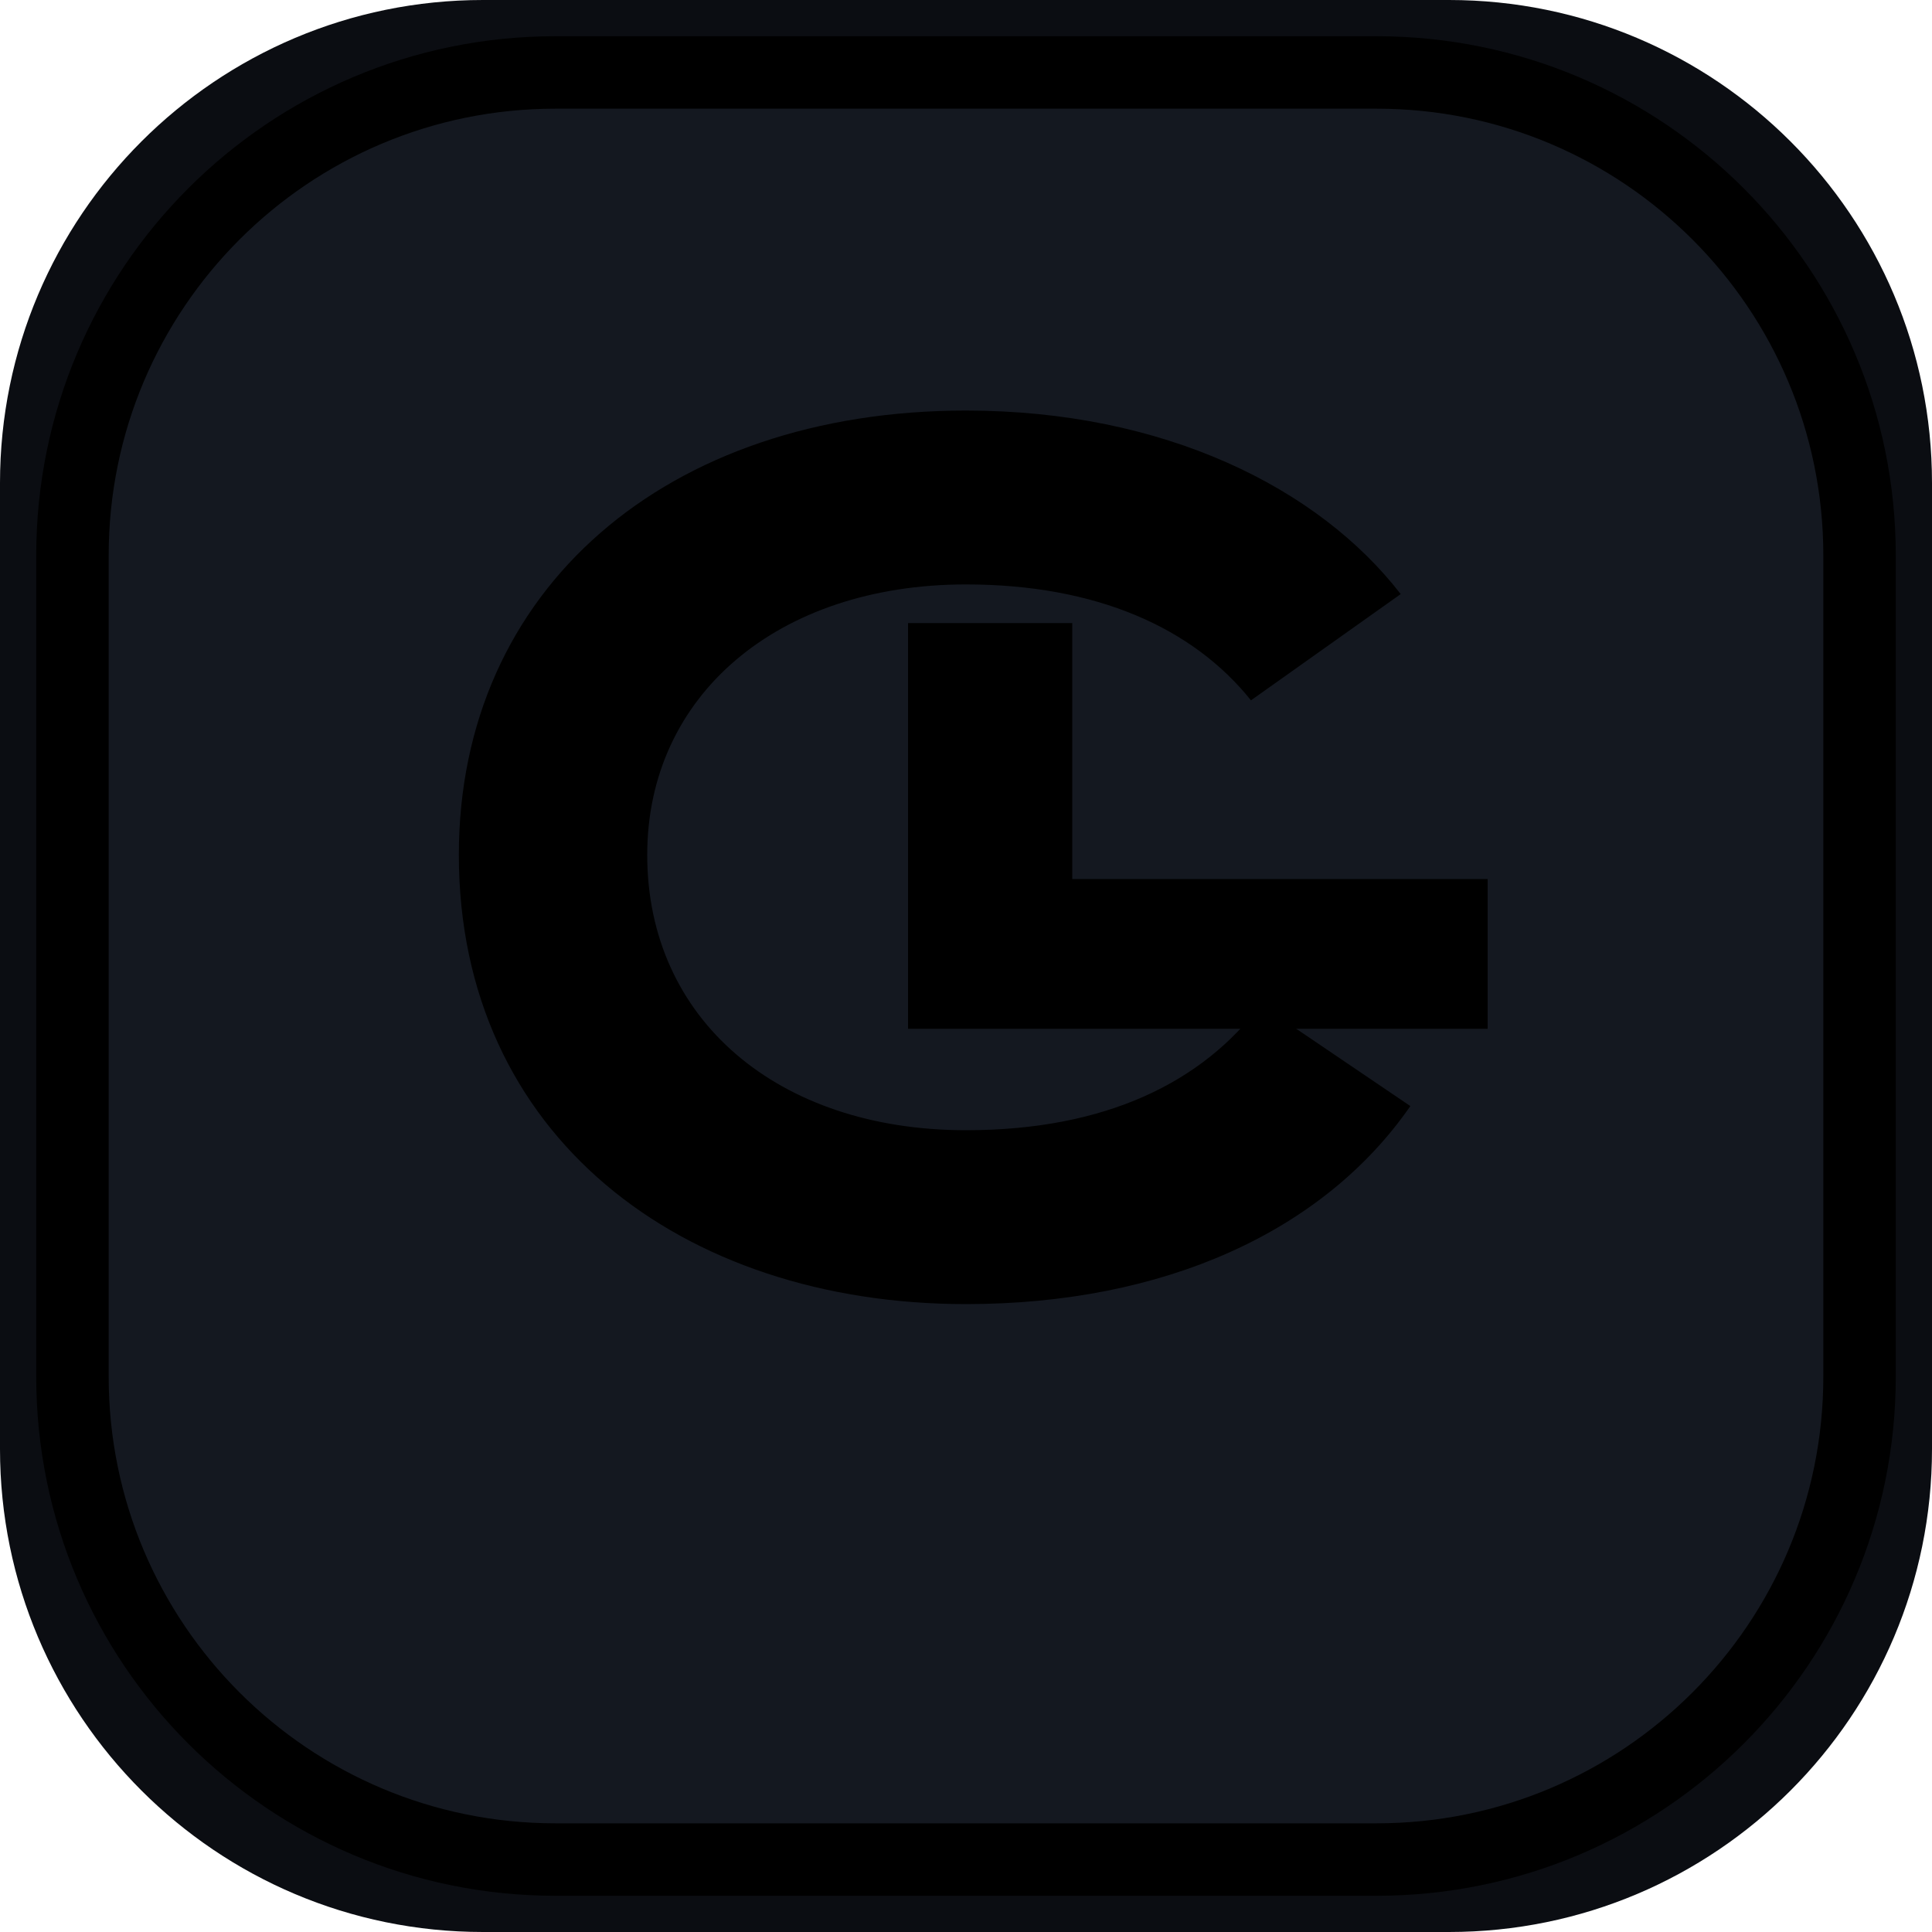
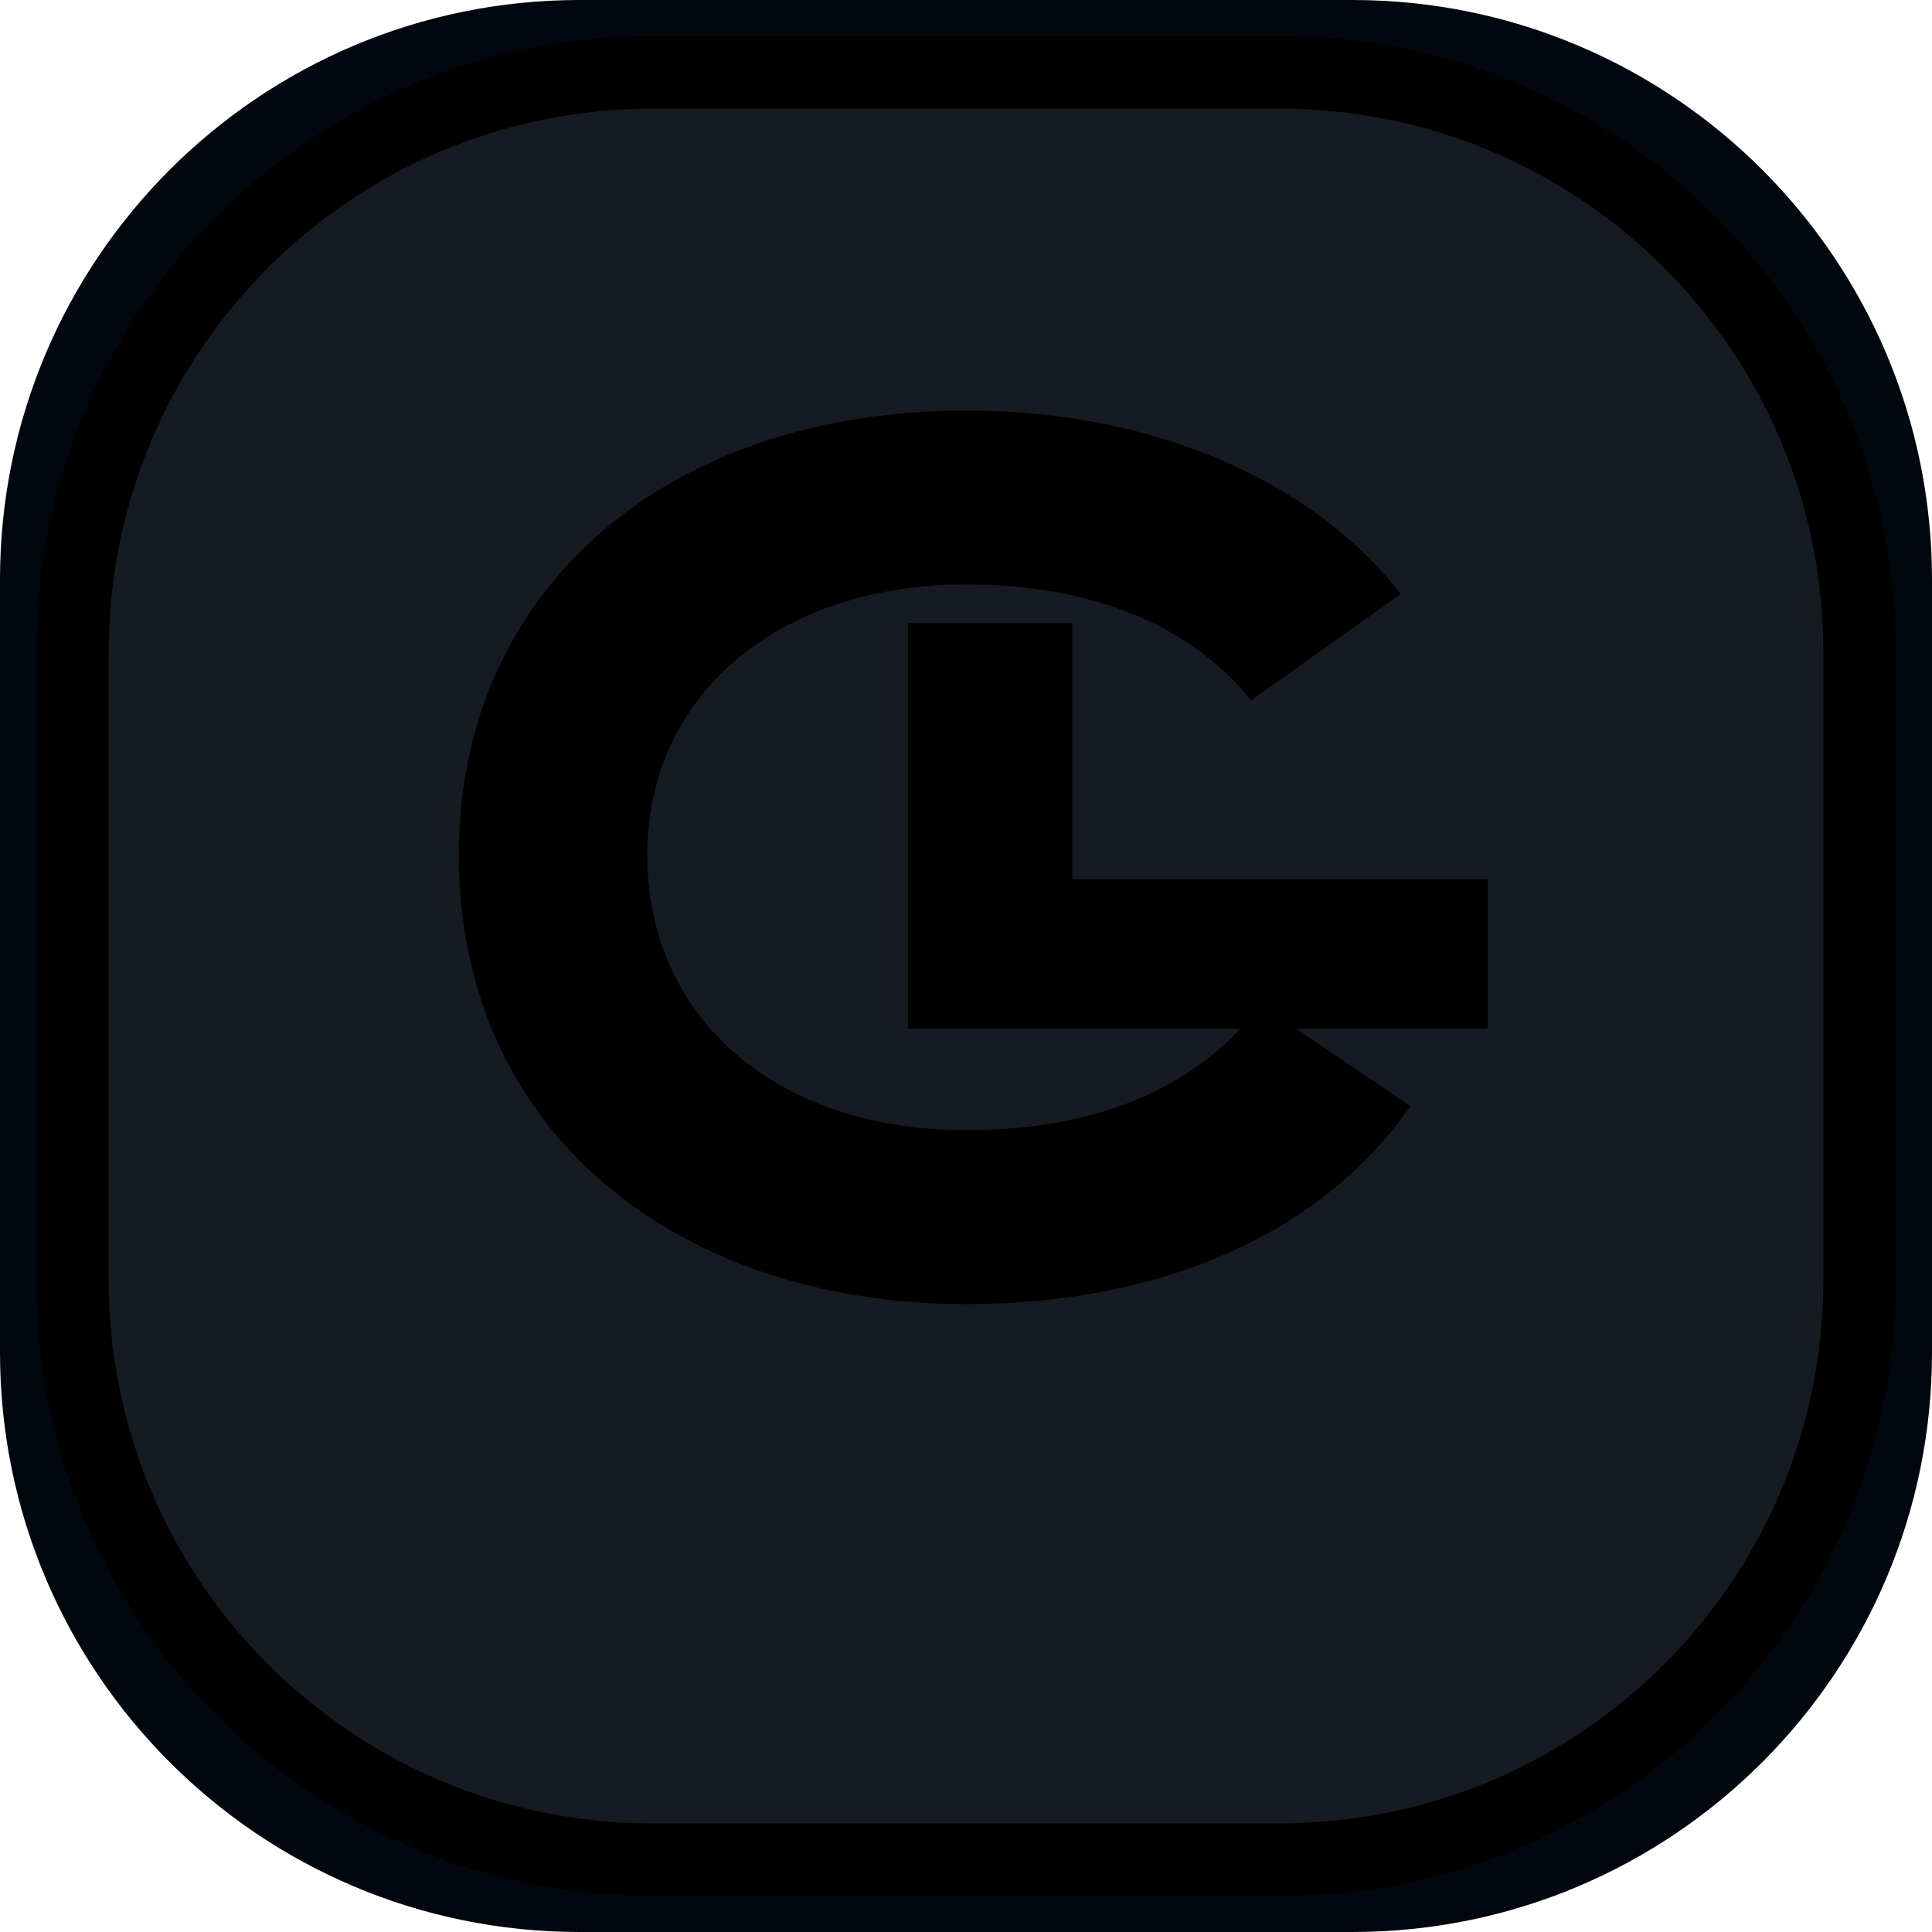
- <svg xmlns="http://www.w3.org/2000/svg" viewBox="0 0 40 40" role="img" aria-label="GlobalStores">
+ <svg xmlns="http://www.w3.org/2000/svg" viewBox="0 0 40 40" role="img" aria-label="GlobalStore">
  <defs>
-     <linearGradient id="gs-gold" x1="8" y1="4" x2="34" y2="36" gradientUnits="userSpaceOnUse">
-       <stop stopColor="#f0d78c" />
-       <stop offset="0.45" stopColor="#d4af37" />
-       <stop offset="1" stopColor="#a8841f" />
+     <linearGradient id="gs-glass" x1="8" y1="4" x2="34" y2="36" gradientUnits="userSpaceOnUse">
+       <stop stopColor="#e0f2fe" />
+       <stop offset="0.45" stopColor="#38bdf8" />
+       <stop offset="1" stopColor="#0284c7" />
    </linearGradient>
  </defs>
-   <rect width="40" height="40" rx="10" fill="#0b0d12" />
-   <rect x="1.5" y="1.5" width="37" height="37" rx="10" fill="#141820" stroke="url(#gs-gold)" stroke-width="1.5" />
-   <path d="M20 8.5c-6.2 0-10.5 3.7-10.5 9.2 0 5.8 4.6 9.3 10.5 9.3 4.1 0 7.4-1.5 9.2-4.1l-3.1-2.1c-1.2 1.6-3.2 2.6-6.1 2.6-3.9 0-6.6-2.3-6.6-5.7 0-3.3 2.7-5.6 6.6-5.6 2.7 0 4.7.9 5.9 2.4l3.1-2.2C27.3 10.1 24.1 8.5 20 8.5z" fill="url(#gs-gold)" />
-   <path d="M22.2 18.2h8.6v3.1H18.8v-8.4h3.4v5.3z" fill="url(#gs-gold)" />
+   <rect width="40" height="40" rx="12" fill="#02060f" />
+   <rect x="1.5" y="1.5" width="37" height="37" rx="12" fill="rgba(255,255,255,0.08)" stroke="url(#gs-glass)" stroke-width="1.5" />
+   <path d="M20 8.5c-6.2 0-10.5 3.7-10.5 9.2 0 5.8 4.6 9.3 10.5 9.3 4.1 0 7.4-1.5 9.2-4.1l-3.1-2.1c-1.2 1.6-3.2 2.6-6.1 2.6-3.9 0-6.6-2.3-6.6-5.7 0-3.3 2.7-5.6 6.6-5.6 2.7 0 4.7.9 5.9 2.4l3.1-2.2C27.3 10.1 24.1 8.5 20 8.5z" fill="url(#gs-glass)" />
+   <path d="M22.2 18.2h8.6v3.1H18.8v-8.4h3.4v5.3z" fill="url(#gs-glass)" />
</svg>
